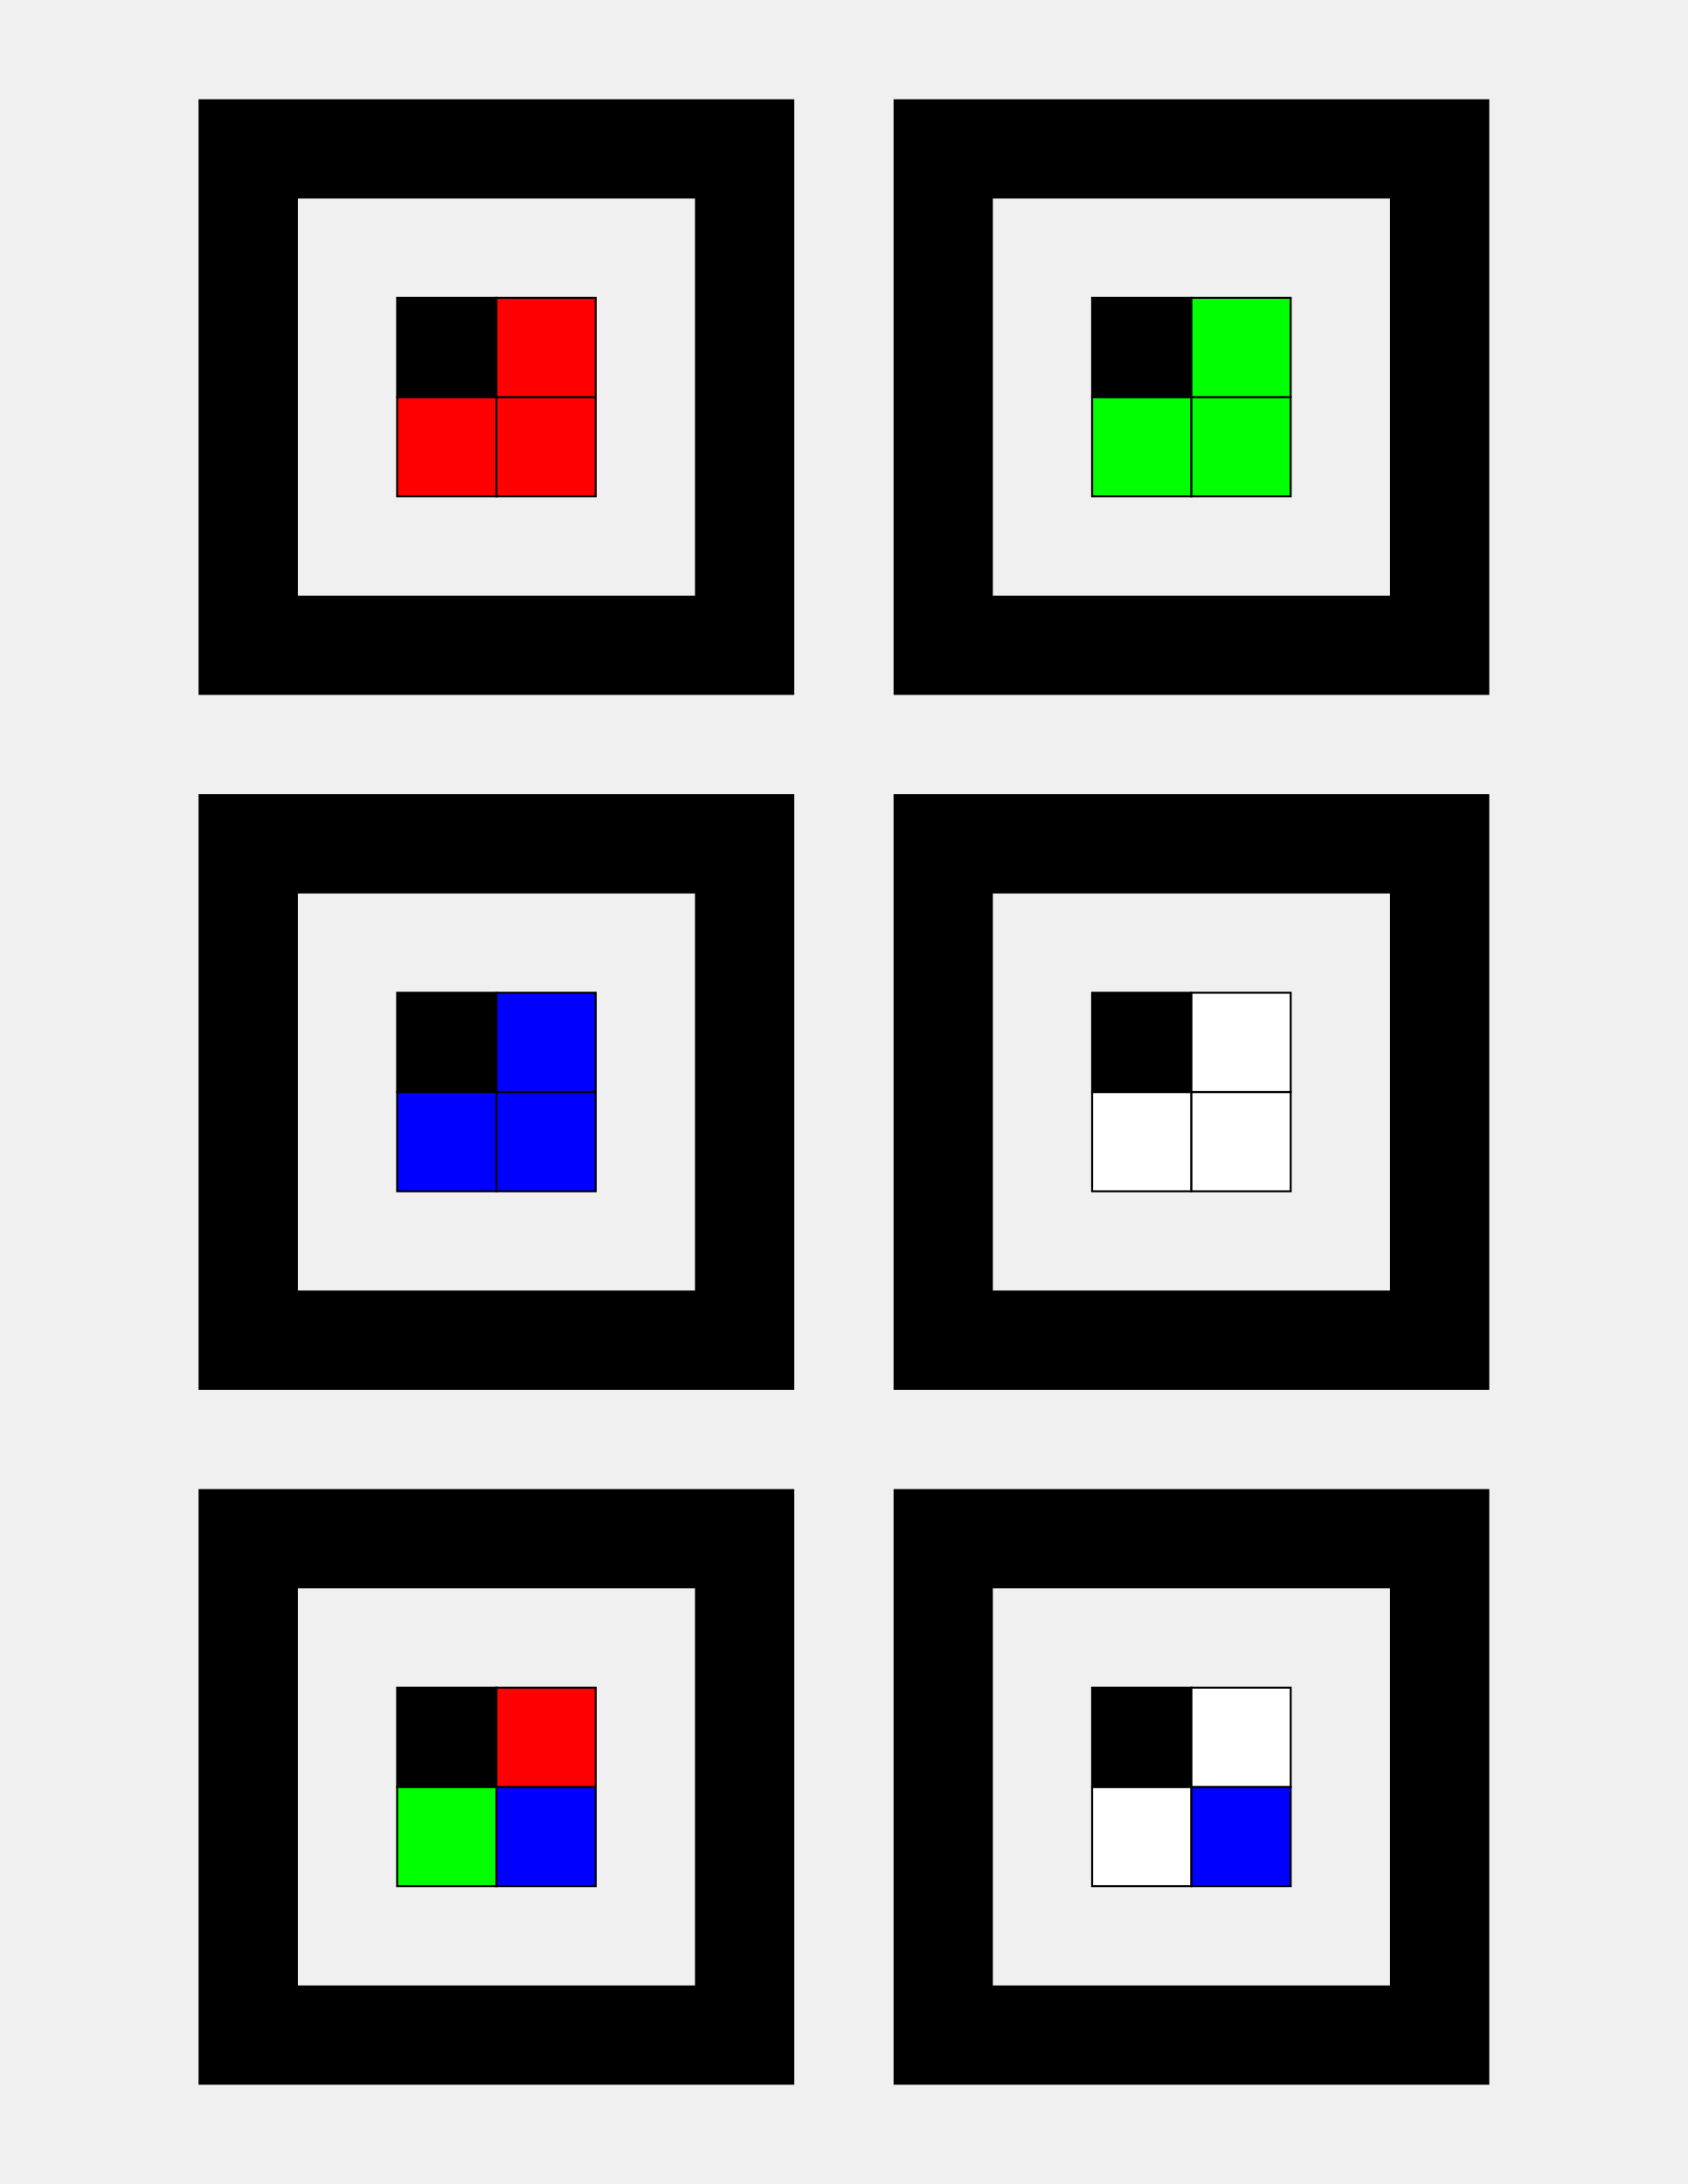
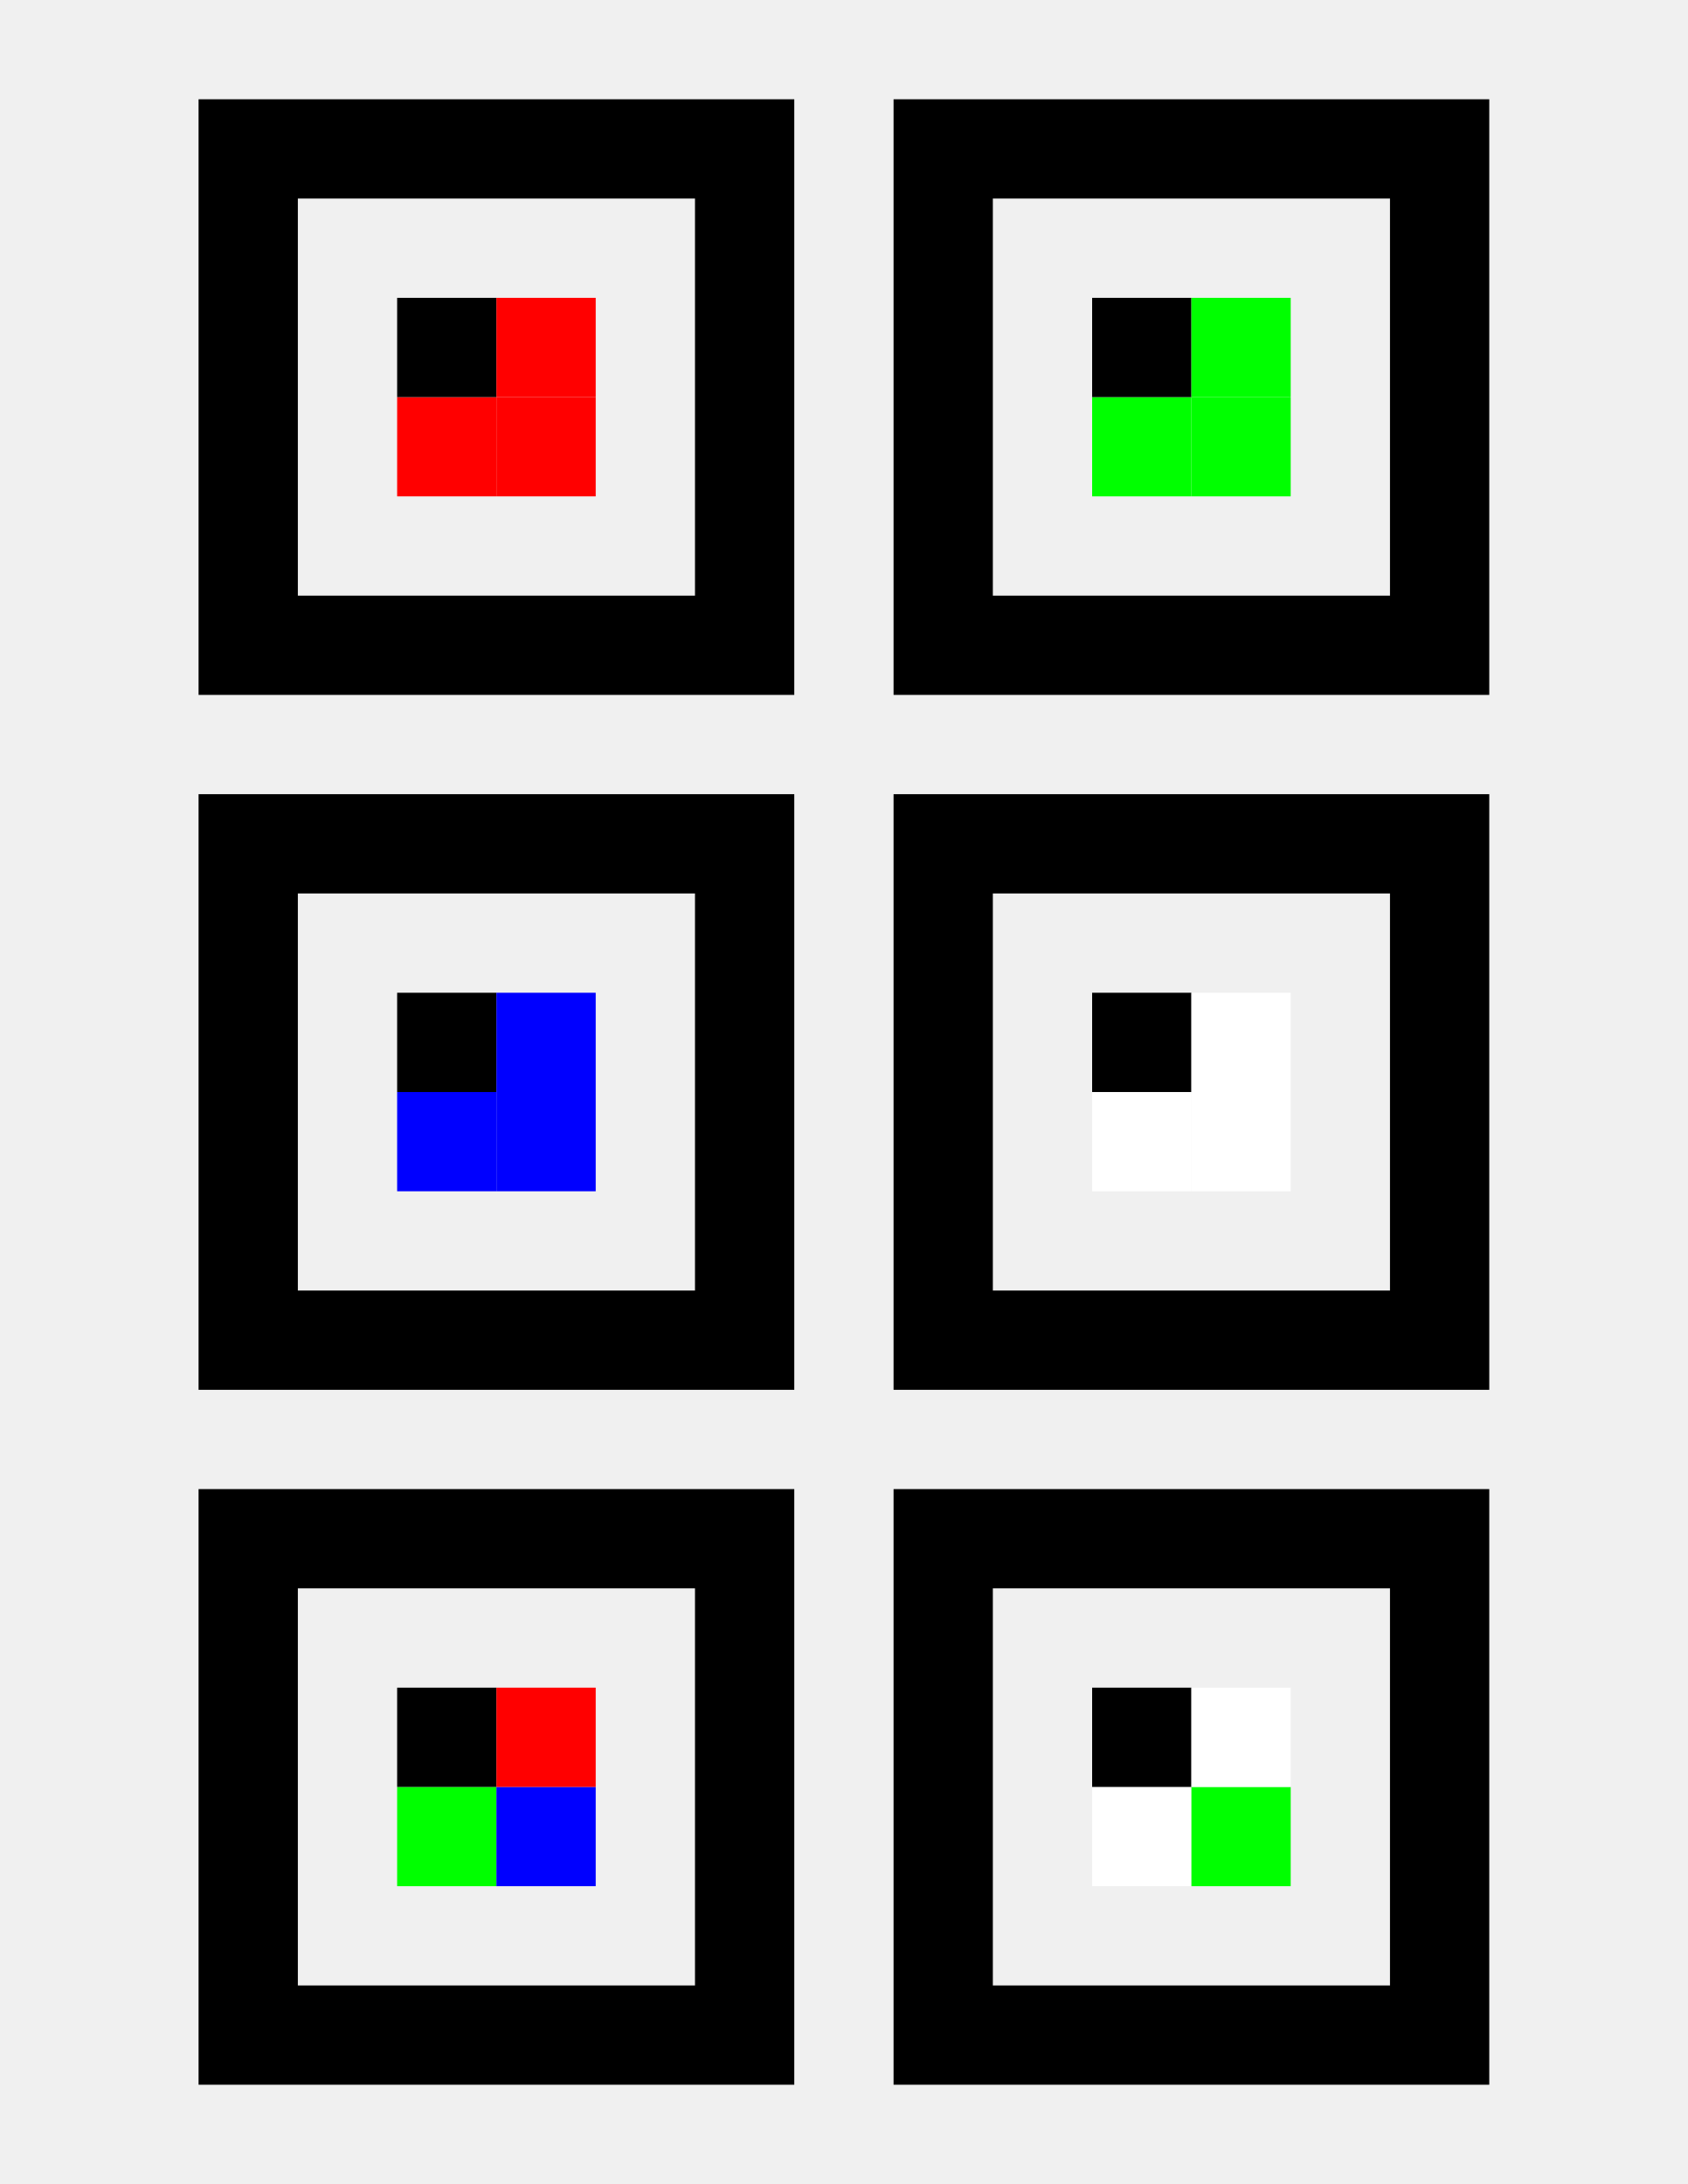
<svg xmlns="http://www.w3.org/2000/svg" width="765" height="990" id="svg2" version="1.0">
  <defs id="defs4">
    </defs>
  <g id="layer1">
    <rect style="fill:none;fill-opacity:1;stroke:#000000;stroke-width:45;stroke-miterlimit:4;stroke-dasharray:none;stroke-opacity:1" id="rect4669" width="225" height="225" x="112.5" y="67.5" />
-     <rect style="fill:#ff0000;fill-opacity:1;stroke:#000000;stroke-width:0.9;stroke-miterlimit:4;stroke-dasharray:none;stroke-opacity:1" id="rect3315" width="45" height="45" x="180" y="180" />
-     <rect style="fill:#ff0000;fill-opacity:1;stroke:#000000;stroke-width:0.9;stroke-miterlimit:4;stroke-dasharray:none;stroke-opacity:1" id="rect3317" width="45" height="45" x="225" y="180" />
-     <rect style="fill:#000000;fill-opacity:1;stroke:#000000;stroke-width:0.9;stroke-miterlimit:4;stroke-dasharray:none;stroke-opacity:1" id="rect3323" width="45" height="45" x="180" y="135.009" />
-     <rect style="fill:#ff0000;fill-opacity:1;stroke:#000000;stroke-width:0.9;stroke-miterlimit:4;stroke-dasharray:none;stroke-opacity:1" id="rect3325" width="45" height="45" x="225" y="135.009" />
+     <rect style="fill:#ff0000;fill-opacity:1;stroke:#000000;stroke-width:0;stroke-miterlimit:4;stroke-dasharray:none;stroke-opacity:1" id="rect3315" width="45" height="45" x="180" y="180" />
+     <rect style="fill:#ff0000;fill-opacity:1;stroke:#000000;stroke-width:0;stroke-miterlimit:4;stroke-dasharray:none;stroke-opacity:1" id="rect3317" width="45" height="45" x="225" y="180" />
+     <rect style="fill:#000000;fill-opacity:1;stroke:#000000;stroke-width:0;stroke-miterlimit:4;stroke-dasharray:none;stroke-opacity:1" id="rect3323" width="45" height="45" x="180" y="135.009" />
+     <rect style="fill:#ff0000;fill-opacity:1;stroke:#000000;stroke-width:0;stroke-miterlimit:4;stroke-dasharray:none;stroke-opacity:1" id="rect3325" width="45" height="45" x="225" y="135.009" />
    <rect style="fill:none;fill-opacity:1;stroke:#000000;stroke-width:45;stroke-miterlimit:4;stroke-dasharray:none;stroke-opacity:1" id="rect3337" width="225" height="225" x="427.5" y="67.5" />
-     <rect style="fill:#00ff00;fill-opacity:1;stroke:#000000;stroke-width:0.9;stroke-miterlimit:4;stroke-dasharray:none;stroke-opacity:1" id="rect3339" width="45" height="45" x="495" y="180" />
-     <rect style="fill:#00ff00;fill-opacity:1;stroke:#000000;stroke-width:0.9;stroke-miterlimit:4;stroke-dasharray:none;stroke-opacity:1" id="rect3341" width="45" height="45" x="540" y="180" />
-     <rect style="fill:#000000;fill-opacity:1;stroke:#000000;stroke-width:0.9;stroke-miterlimit:4;stroke-dasharray:none;stroke-opacity:1" id="rect3343" width="45" height="45" x="495" y="135.009" />
-     <rect style="fill:#00ff00;fill-opacity:1;stroke:#000000;stroke-width:0.9;stroke-miterlimit:4;stroke-dasharray:none;stroke-opacity:1" id="rect3345" width="45" height="45" x="540" y="135.009" />
+     <rect style="fill:#00ff00;fill-opacity:1;stroke:#000000;stroke-width:0;stroke-miterlimit:4;stroke-dasharray:none;stroke-opacity:1" id="rect3339" width="45" height="45" x="495" y="180" />
+     <rect style="fill:#00ff00;fill-opacity:1;stroke:#000000;stroke-width:0;stroke-miterlimit:4;stroke-dasharray:none;stroke-opacity:1" id="rect3341" width="45" height="45" x="540" y="180" />
+     <rect style="fill:#000000;fill-opacity:1;stroke:#000000;stroke-width:0;stroke-miterlimit:4;stroke-dasharray:none;stroke-opacity:1" id="rect3343" width="45" height="45" x="495" y="135.009" />
+     <rect style="fill:#00ff00;fill-opacity:1;stroke:#000000;stroke-width:0;stroke-miterlimit:4;stroke-dasharray:none;stroke-opacity:1" id="rect3345" width="45" height="45" x="540" y="135.009" />
    <rect style="fill:none;fill-opacity:1;stroke:#000000;stroke-width:45;stroke-miterlimit:4;stroke-dasharray:none;stroke-opacity:1" id="rect3349" width="225" height="225" x="112.5" y="382.5" />
-     <rect style="fill:#0000ff;fill-opacity:1;stroke:#000000;stroke-width:0.9;stroke-miterlimit:4;stroke-dasharray:none;stroke-opacity:1" id="rect3351" width="45" height="45" x="180" y="495" />
-     <rect style="fill:#0000ff;fill-opacity:1;stroke:#000000;stroke-width:0.9;stroke-miterlimit:4;stroke-dasharray:none;stroke-opacity:1" id="rect3353" width="45" height="45" x="225" y="495" />
-     <rect style="fill:#000000;fill-opacity:1;stroke:#000000;stroke-width:0.9;stroke-miterlimit:4;stroke-dasharray:none;stroke-opacity:1" id="rect3355" width="45" height="45" x="180" y="450.009" />
-     <rect style="fill:#0000ff;fill-opacity:1;stroke:#000000;stroke-width:0.9;stroke-miterlimit:4;stroke-dasharray:none;stroke-opacity:1" id="rect3357" width="45" height="45" x="225" y="450.009" />
+     <rect style="fill:#0000ff;fill-opacity:1;stroke:#000000;stroke-width:0;stroke-miterlimit:4;stroke-dasharray:none;stroke-opacity:1" id="rect3351" width="45" height="45" x="180" y="495" />
+     <rect style="fill:#0000ff;fill-opacity:1;stroke:#000000;stroke-width:0;stroke-miterlimit:4;stroke-dasharray:none;stroke-opacity:1" id="rect3353" width="45" height="45" x="225" y="495" />
+     <rect style="fill:#000000;fill-opacity:1;stroke:#000000;stroke-width:0;stroke-miterlimit:4;stroke-dasharray:none;stroke-opacity:1" id="rect3355" width="45" height="45" x="180" y="450.009" />
+     <rect style="fill:#0000ff;fill-opacity:1;stroke:#000000;stroke-width:0;stroke-miterlimit:4;stroke-dasharray:none;stroke-opacity:1" id="rect3357" width="45" height="45" x="225" y="450.009" />
    <rect style="fill:none;fill-opacity:1;stroke:#000000;stroke-width:45;stroke-miterlimit:4;stroke-dasharray:none;stroke-opacity:1" id="rect3359" width="225" height="225" x="427.5" y="382.5" />
-     <rect style="fill:#ffffff;fill-opacity:1;stroke:#000000;stroke-width:0.9;stroke-miterlimit:4;stroke-dasharray:none;stroke-opacity:1" id="rect3361" width="45" height="45" x="495" y="495" />
-     <rect style="fill:#ffffff;fill-opacity:1;stroke:#000000;stroke-width:0.9;stroke-miterlimit:4;stroke-dasharray:none;stroke-opacity:1" id="rect3363" width="45" height="45" x="540" y="495" />
-     <rect style="fill:#000000;fill-opacity:1;stroke:#000000;stroke-width:0.9;stroke-miterlimit:4;stroke-dasharray:none;stroke-opacity:1" id="rect3365" width="45" height="45" x="495" y="450.009" />
-     <rect style="fill:#ffffff;fill-opacity:1;stroke:#000000;stroke-width:0.9;stroke-miterlimit:4;stroke-dasharray:none;stroke-opacity:1" id="rect3367" width="45" height="45" x="540" y="450.009" />
+     <rect style="fill:#ffffff;fill-opacity:1;stroke:#000000;stroke-width:0;stroke-miterlimit:4;stroke-dasharray:none;stroke-opacity:1" id="rect3361" width="45" height="45" x="495" y="495" />
+     <rect style="fill:#ffffff;fill-opacity:1;stroke:#000000;stroke-width:0;stroke-miterlimit:4;stroke-dasharray:none;stroke-opacity:1" id="rect3363" width="45" height="45" x="540" y="495" />
+     <rect style="fill:#000000;fill-opacity:1;stroke:#000000;stroke-width:0;stroke-miterlimit:4;stroke-dasharray:none;stroke-opacity:1" id="rect3365" width="45" height="45" x="495" y="450.009" />
+     <rect style="fill:#ffffff;fill-opacity:1;stroke:#000000;stroke-width:0;stroke-miterlimit:4;stroke-dasharray:none;stroke-opacity:1" id="rect3367" width="45" height="45" x="540" y="450.009" />
    <rect style="fill:none;fill-opacity:1;stroke:#000000;stroke-width:45;stroke-miterlimit:4;stroke-dasharray:none;stroke-opacity:1" id="rect3369" width="225" height="225" x="112.5" y="697.5" />
-     <rect style="fill:#00ff00;fill-opacity:1;stroke:#000000;stroke-width:0.9;stroke-miterlimit:4;stroke-dasharray:none;stroke-opacity:1" id="rect3371" width="45" height="45" x="180" y="810" />
-     <rect style="fill:#0000ff;fill-opacity:1;stroke:#000000;stroke-width:0.9;stroke-miterlimit:4;stroke-dasharray:none;stroke-opacity:1" id="rect3373" width="45" height="45" x="225" y="810" />
-     <rect style="fill:#000000;fill-opacity:1;stroke:#000000;stroke-width:0.9;stroke-miterlimit:4;stroke-dasharray:none;stroke-opacity:1" id="rect3375" width="45" height="45" x="180" y="765.009" />
-     <rect style="fill:#ff0000;fill-opacity:1;stroke:#000000;stroke-width:0.9;stroke-miterlimit:4;stroke-dasharray:none;stroke-opacity:1" id="rect3377" width="45" height="45" x="225" y="765.009" />
+     <rect style="fill:#00ff00;fill-opacity:1;stroke:#000000;stroke-width:0;stroke-miterlimit:4;stroke-dasharray:none;stroke-opacity:1" id="rect3371" width="45" height="45" x="180" y="810" />
+     <rect style="fill:#0000ff;fill-opacity:1;stroke:#000000;stroke-width:0;stroke-miterlimit:4;stroke-dasharray:none;stroke-opacity:1" id="rect3373" width="45" height="45" x="225" y="810" />
+     <rect style="fill:#000000;fill-opacity:1;stroke:#000000;stroke-width:0;stroke-miterlimit:4;stroke-dasharray:none;stroke-opacity:1" id="rect3375" width="45" height="45" x="180" y="765.009" />
+     <rect style="fill:#ff0000;fill-opacity:1;stroke:#000000;stroke-width:0;stroke-miterlimit:4;stroke-dasharray:none;stroke-opacity:1" id="rect3377" width="45" height="45" x="225" y="765.009" />
    <rect style="fill:none;fill-opacity:1;stroke:#000000;stroke-width:45;stroke-miterlimit:4;stroke-dasharray:none;stroke-opacity:1" id="rect3379" width="225" height="225" x="427.5" y="697.5" />
-     <rect style="fill:#ffffff;fill-opacity:1;stroke:#000000;stroke-width:0.9;stroke-miterlimit:4;stroke-dasharray:none;stroke-opacity:1" id="rect3381" width="45" height="45" x="495" y="810" />
-     <rect style="fill:#0000ff;fill-opacity:1;stroke:#000000;stroke-width:0.9;stroke-miterlimit:4;stroke-dasharray:none;stroke-opacity:1" id="rect3383" width="45" height="45" x="540" y="810" />
-     <rect style="fill:#000000;fill-opacity:1;stroke:#000000;stroke-width:0.9;stroke-miterlimit:4;stroke-dasharray:none;stroke-opacity:1" id="rect3385" width="45" height="45" x="495" y="765.009" />
-     <rect style="fill:#ffffff;fill-opacity:1;stroke:#000000;stroke-width:0.9;stroke-miterlimit:4;stroke-dasharray:none;stroke-opacity:1" id="rect3387" width="45" height="45" x="540" y="765.009" />
+     <rect style="fill:#ffffff;fill-opacity:1;stroke:#000000;stroke-width:0;stroke-miterlimit:4;stroke-dasharray:none;stroke-opacity:1" id="rect3381" width="45" height="45" x="495" y="810" />
+     <rect style="fill:#00ff00;fill-opacity:1;stroke:#000000;stroke-width:0;stroke-miterlimit:4;stroke-dasharray:none;stroke-opacity:1" id="rect3383" width="45" height="45" x="540" y="810" />
+     <rect style="fill:#000000;fill-opacity:1;stroke:#000000;stroke-width:0;stroke-miterlimit:4;stroke-dasharray:none;stroke-opacity:1" id="rect3385" width="45" height="45" x="495" y="765.009" />
+     <rect style="fill:#ffffff;fill-opacity:1;stroke:#000000;stroke-width:0;stroke-miterlimit:4;stroke-dasharray:none;stroke-opacity:1" id="rect3387" width="45" height="45" x="540" y="765.009" />
  </g>
</svg>
